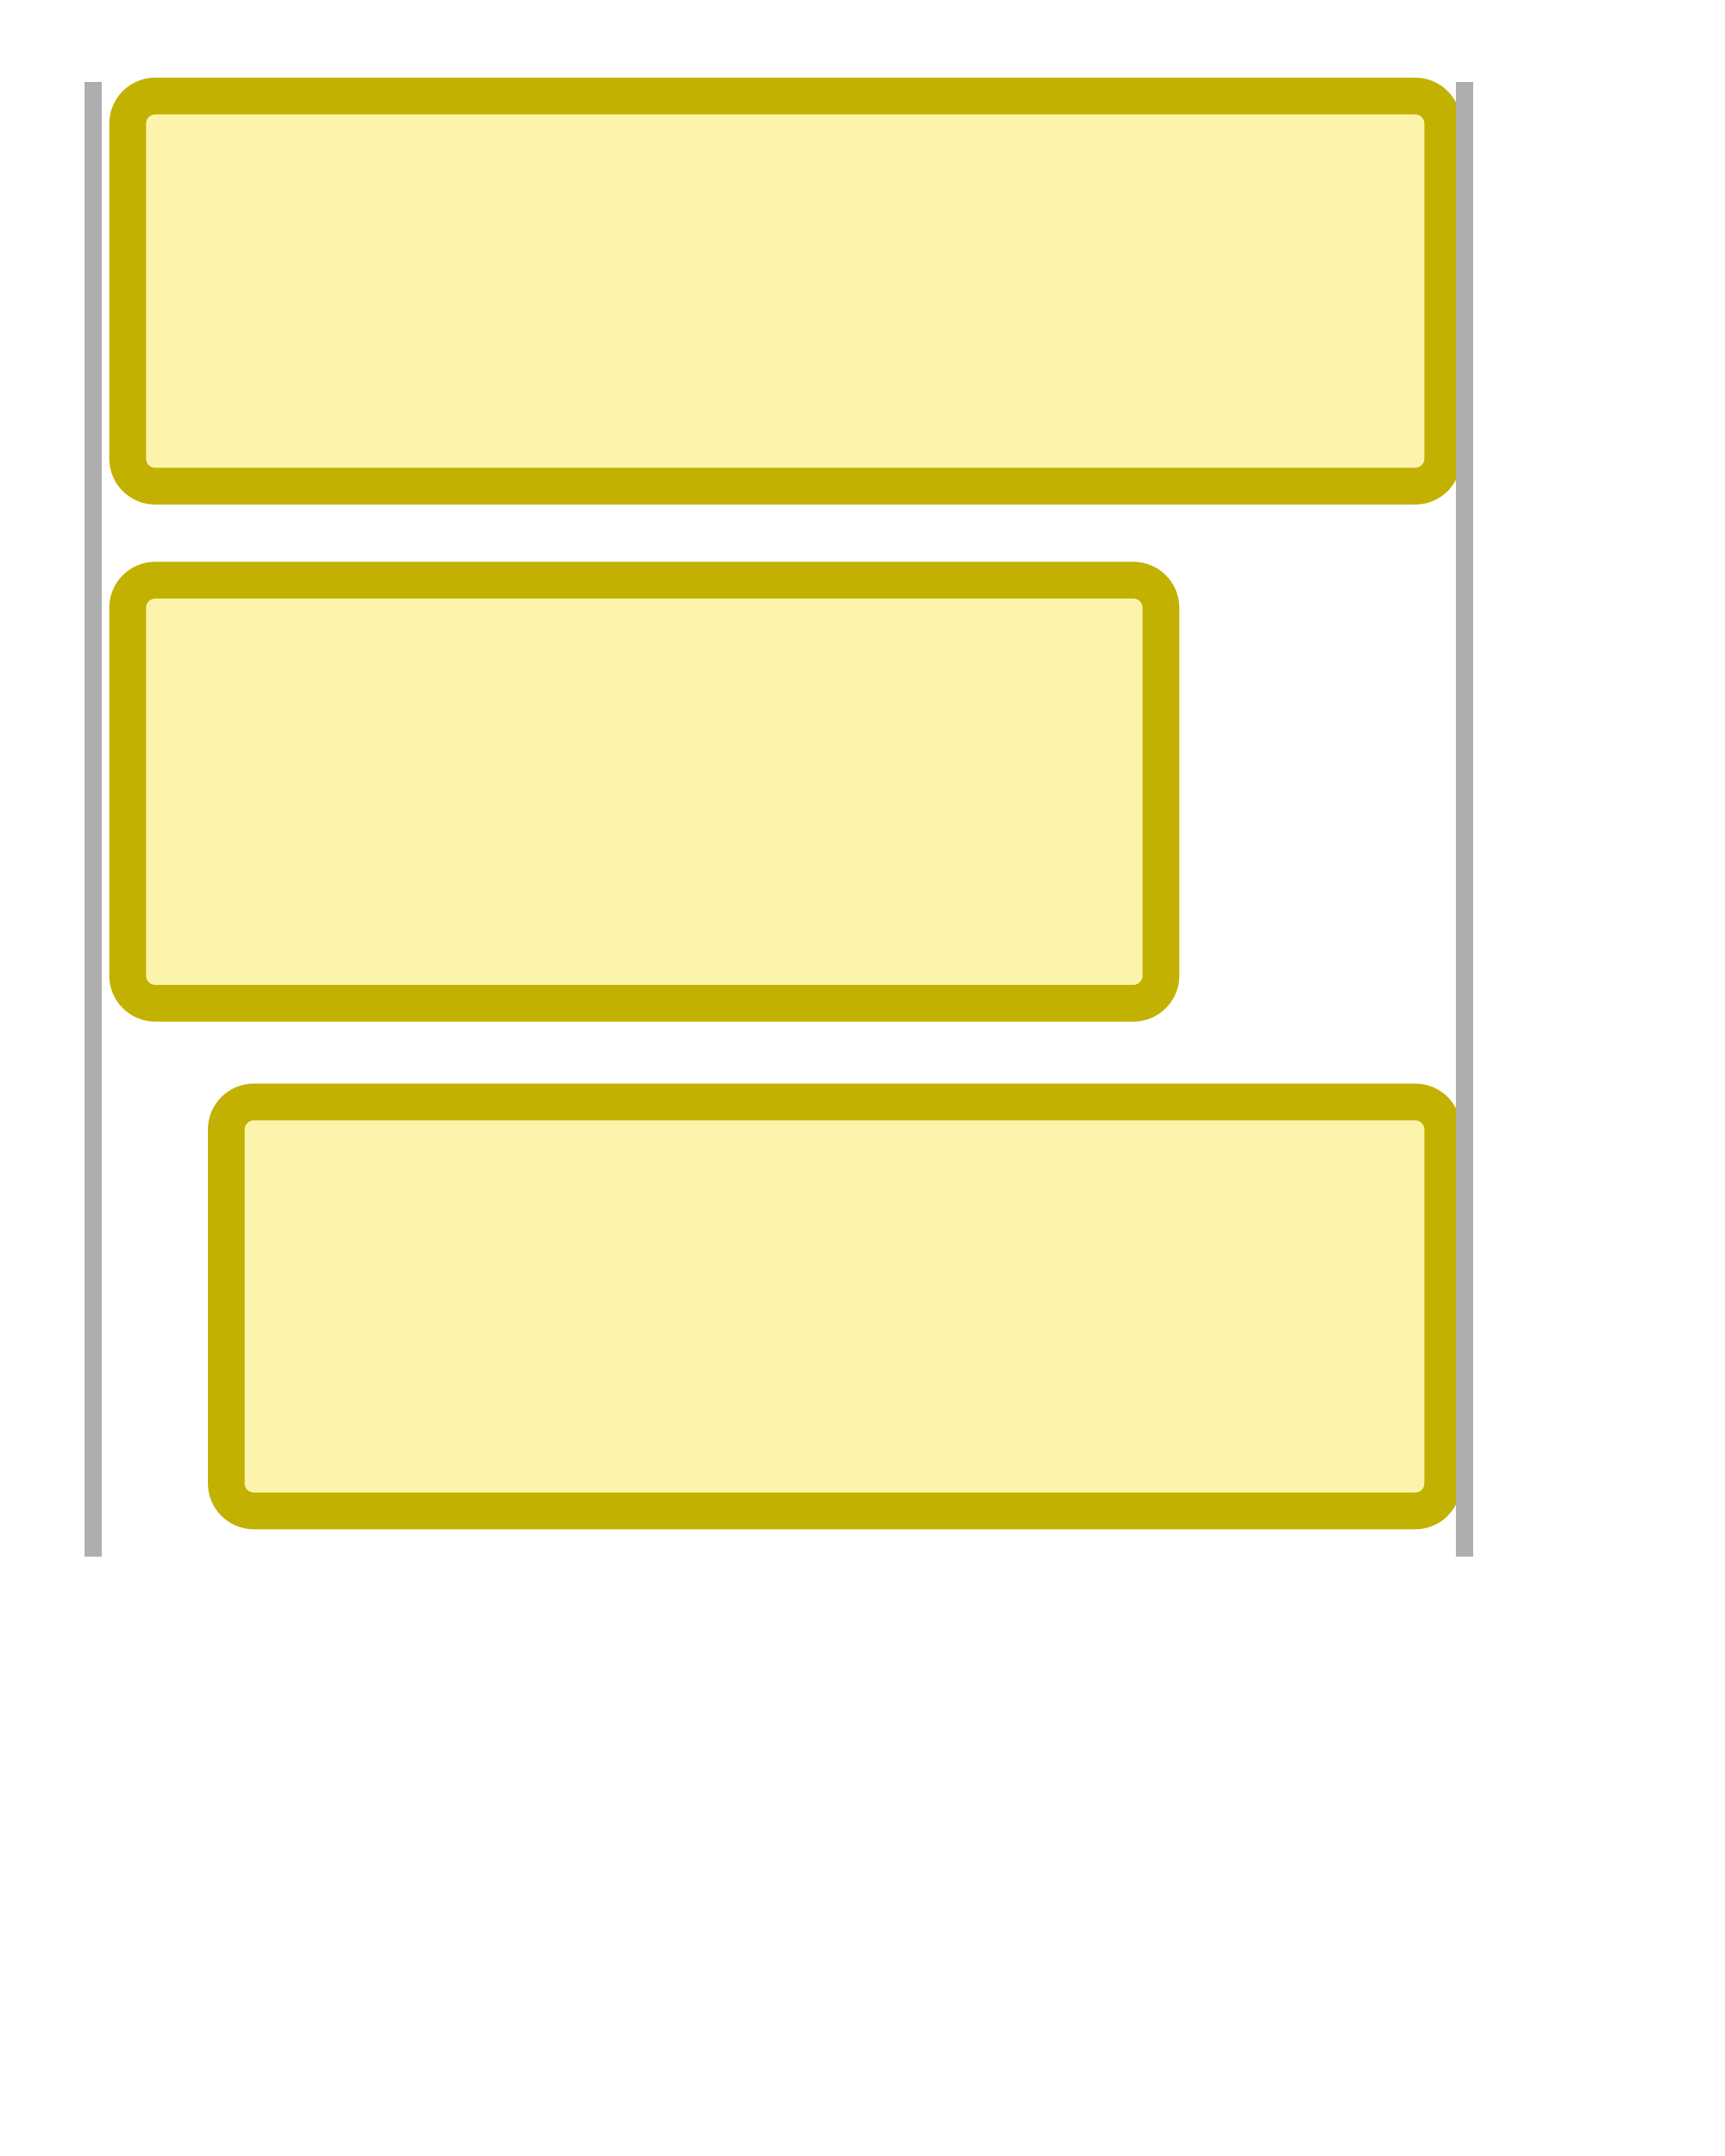
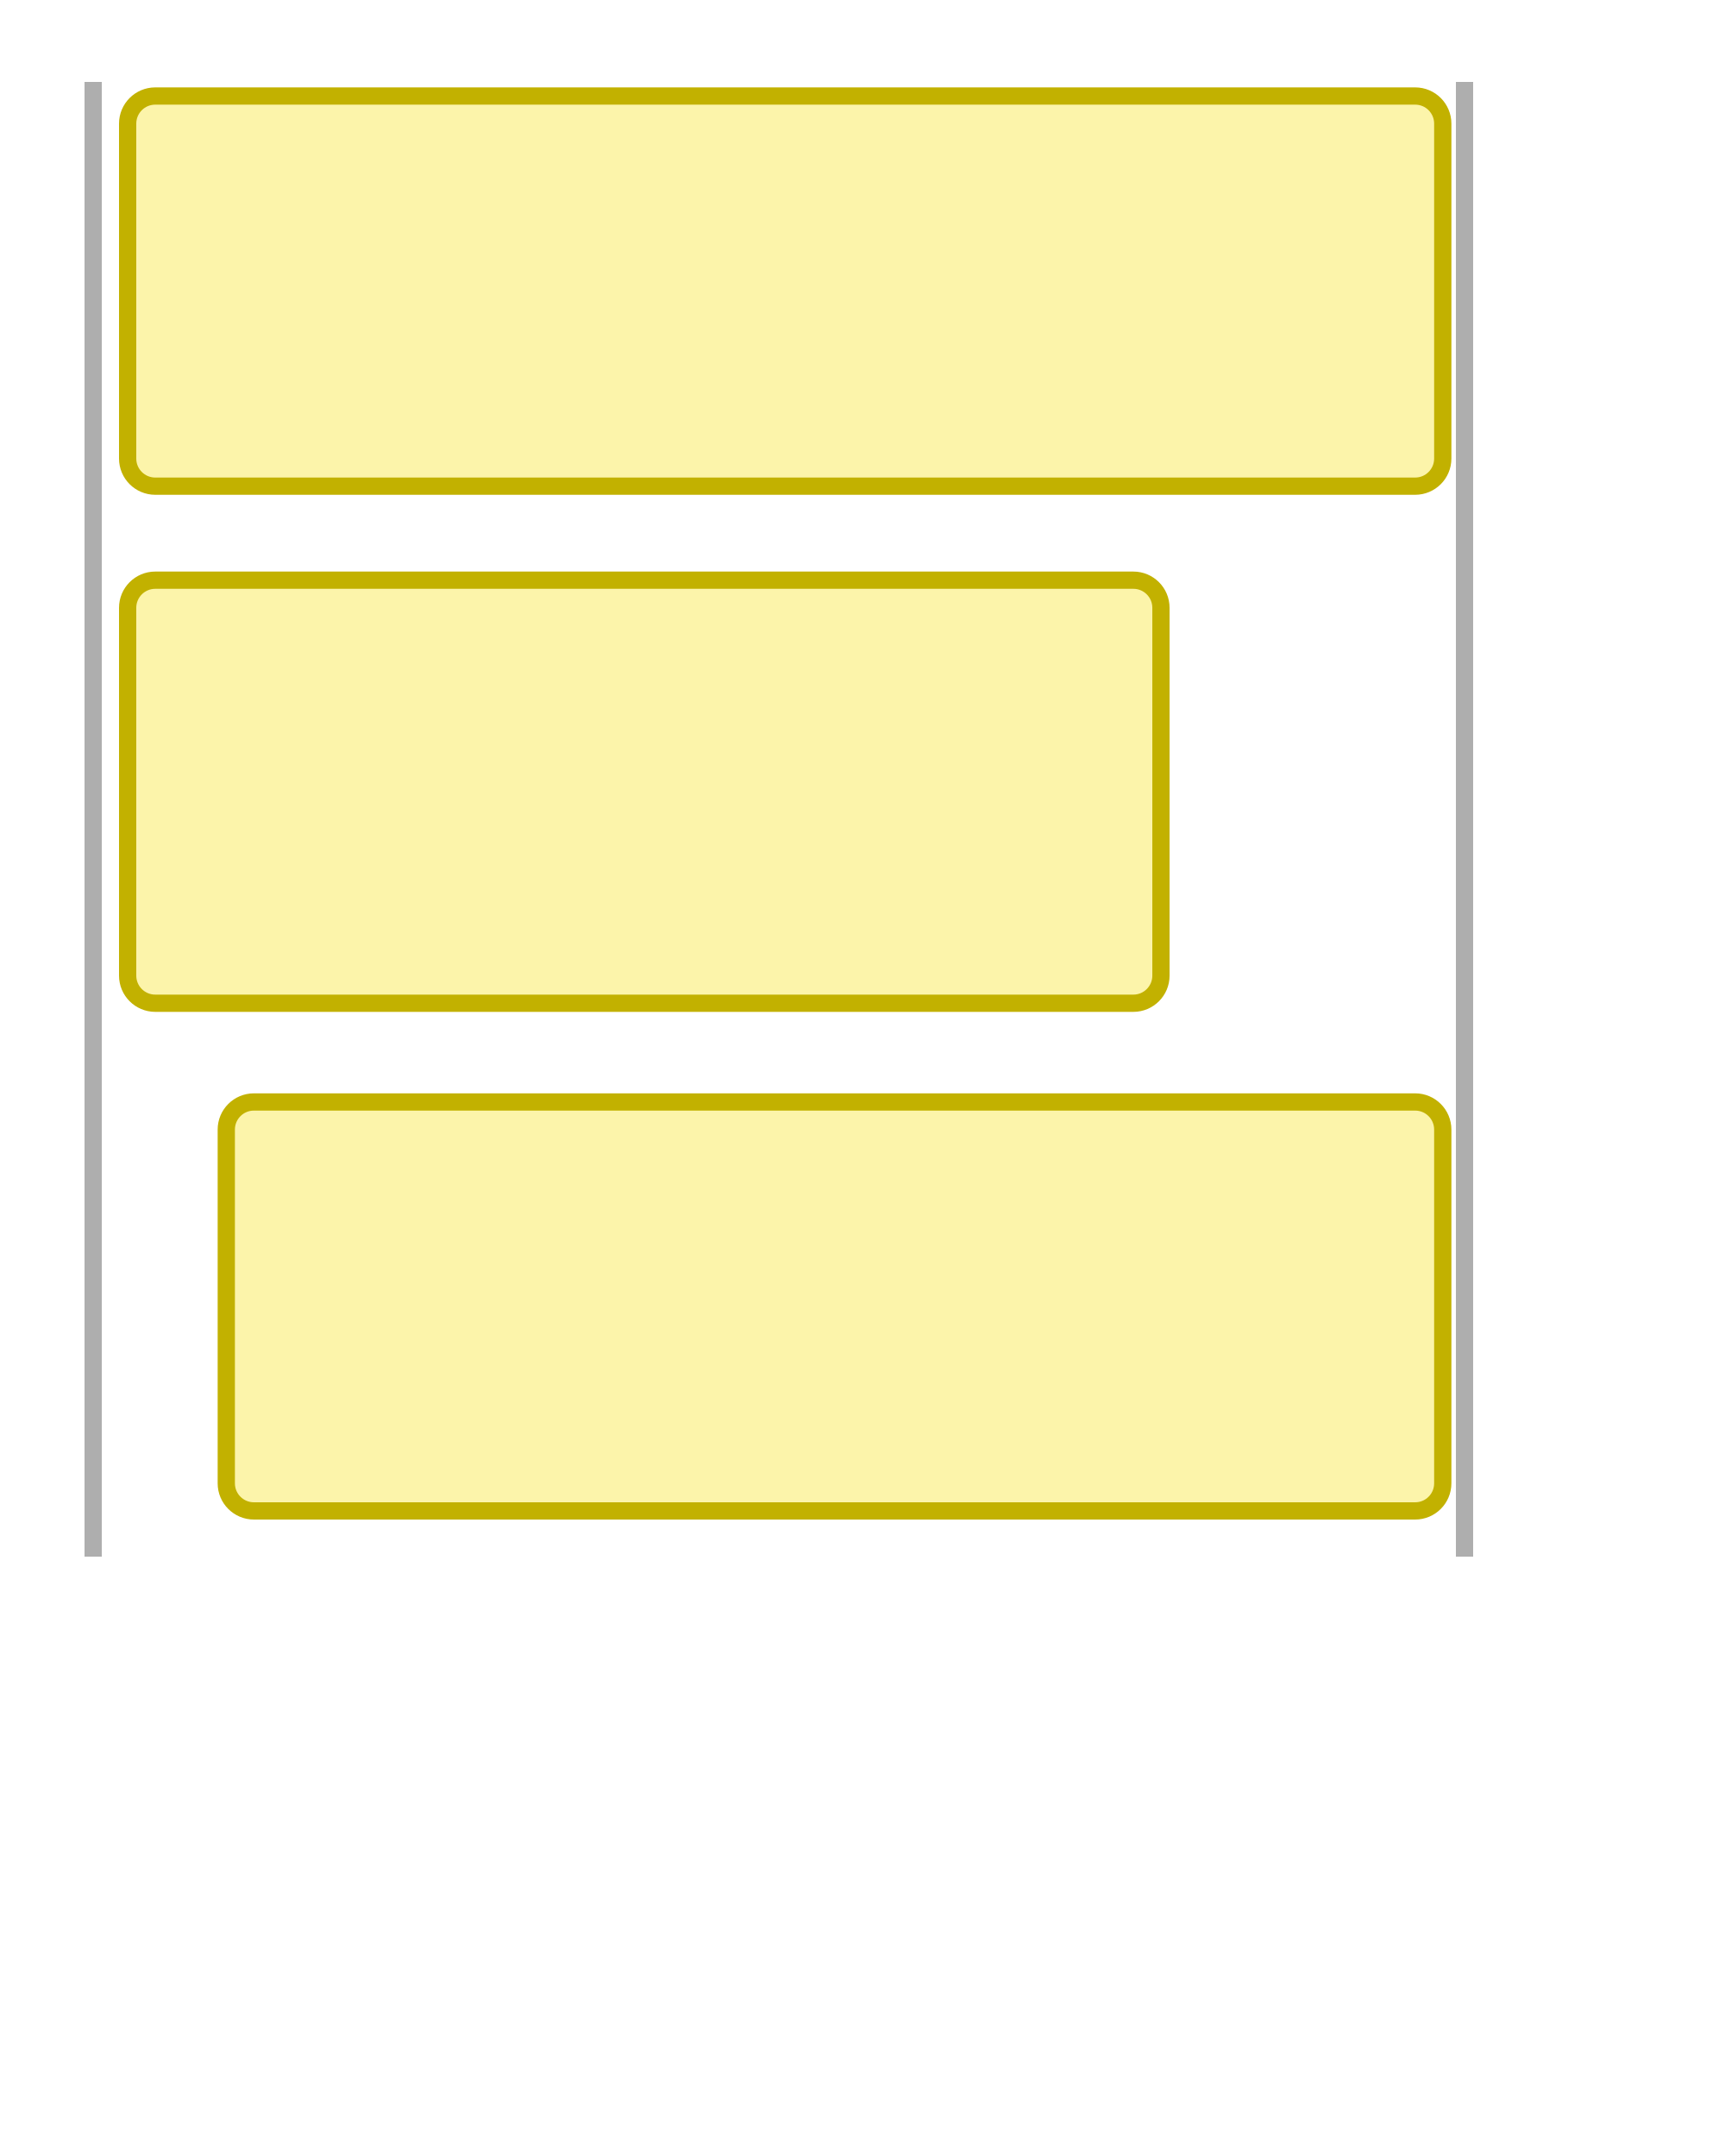
<svg xmlns="http://www.w3.org/2000/svg" width="200" height="250" viewBox="0 0 187.5 234.375" id="svg2" version="1.1">
  <defs id="defs4" />
  <g id="layer1" transform="translate(2,-753.9872)">
-     <rect style="color:#000000;clip-rule:nonzero;display:inline;overflow:visible;visibility:visible;opacity:1;isolation:auto;mix-blend-mode:normal;color-interpolation:sRGB;color-interpolation-filters:linearRGB;solid-color:#000000;solid-opacity:1;fill:#fcf4aa;fill-opacity:1;fill-rule:evenodd;stroke:#c2b100;stroke-width:4;stroke-linecap:round;stroke-linejoin:miter;stroke-miterlimit:4;stroke-dasharray:none;stroke-dashoffset:0;stroke-opacity:1;color-rendering:auto;image-rendering:auto;shape-rendering:auto;text-rendering:auto;enable-background:accumulate" id="rect3342" width="142.947" height="42.413" x="11.875" y="764.425" rx="3" ry="3" />
-     <rect style="color:#000000;clip-rule:nonzero;display:inline;overflow:visible;visibility:visible;opacity:1;isolation:auto;mix-blend-mode:normal;color-interpolation:sRGB;color-interpolation-filters:linearRGB;solid-color:#000000;solid-opacity:1;fill:#fcf4aa;fill-opacity:1;fill-rule:evenodd;stroke:#c2b100;stroke-width:4;stroke-linecap:round;stroke-linejoin:miter;stroke-miterlimit:4;stroke-dasharray:none;stroke-dashoffset:0;stroke-opacity:1;color-rendering:auto;image-rendering:auto;shape-rendering:auto;text-rendering:auto;enable-background:accumulate" id="rect3344" width="112.315" height="45.99" x="11.875" y="817.058" rx="3" ry="3" />
-     <rect style="color:#000000;clip-rule:nonzero;display:inline;overflow:visible;visibility:visible;opacity:1;isolation:auto;mix-blend-mode:normal;color-interpolation:sRGB;color-interpolation-filters:linearRGB;solid-color:#000000;solid-opacity:1;fill:#fcf4aa;fill-opacity:1;fill-rule:evenodd;stroke:#c2b100;stroke-width:4;stroke-linecap:round;stroke-linejoin:miter;stroke-miterlimit:4;stroke-dasharray:none;stroke-dashoffset:0;stroke-opacity:1;color-rendering:auto;image-rendering:auto;shape-rendering:auto;text-rendering:auto;enable-background:accumulate" id="rect3346" width="132.226" height="44.457" x="22.596" y="873.78" rx="3" ry="3" />
+     <rect style="color:#000000;clip-rule:nonzero;display:inline;overflow:visible;visibility:visible;opacity:1;isolation:auto;mix-blend-mode:normal;color-interpolation:sRGB;color-interpolation-filters:linearRGB;solid-color:#000000;solid-opacity:1;fill:#fcf4aa;fill-opacity:1;fill-rule:evenodd;stroke:#c2b100;stroke-width:1.875;stroke-linecap:round;stroke-linejoin:miter;stroke-miterlimit:4;stroke-dasharray:none;stroke-dashoffset:0;stroke-opacity:1;color-rendering:auto;image-rendering:auto;shape-rendering:auto;text-rendering:auto;enable-background:accumulate" id="rect3342" width="142.947" height="42.413" x="11.875" y="764.425" rx="3" ry="3" />
+     <rect style="color:#000000;clip-rule:nonzero;display:inline;overflow:visible;visibility:visible;opacity:1;isolation:auto;mix-blend-mode:normal;color-interpolation:sRGB;color-interpolation-filters:linearRGB;solid-color:#000000;solid-opacity:1;fill:#fcf4aa;fill-opacity:1;fill-rule:evenodd;stroke:#c2b100;stroke-width:1.875;stroke-linecap:round;stroke-linejoin:miter;stroke-miterlimit:4;stroke-dasharray:none;stroke-dashoffset:0;stroke-opacity:1;color-rendering:auto;image-rendering:auto;shape-rendering:auto;text-rendering:auto;enable-background:accumulate" id="rect3344" width="112.315" height="45.99" x="11.875" y="817.058" rx="3" ry="3" />
+     <rect style="color:#000000;clip-rule:nonzero;display:inline;overflow:visible;visibility:visible;opacity:1;isolation:auto;mix-blend-mode:normal;color-interpolation:sRGB;color-interpolation-filters:linearRGB;solid-color:#000000;solid-opacity:1;fill:#fcf4aa;fill-opacity:1;fill-rule:evenodd;stroke:#c2b100;stroke-width:1.875;stroke-linecap:round;stroke-linejoin:miter;stroke-miterlimit:4;stroke-dasharray:none;stroke-dashoffset:0;stroke-opacity:1;color-rendering:auto;image-rendering:auto;shape-rendering:auto;text-rendering:auto;enable-background:accumulate" id="rect3346" width="132.226" height="44.457" x="22.596" y="873.78" rx="3" ry="3" />
    <flowRoot xml:space="preserve" id="flowRoot10910" style="font-style:normal;font-variant:normal;font-weight:normal;font-stretch:normal;font-size:11.25px;line-height:125%;font-family:'DejaVu Sans';-inkscape-font-specification:'DejaVu Sans';letter-spacing:0px;word-spacing:0px;fill:#670540;fill-opacity:1;stroke:none;stroke-width:1px;stroke-linecap:butt;stroke-linejoin:miter;stroke-opacity:1;" transform="matrix(0.9375001,0,0,0.9375001,2.687493,760.5497)">
      <flowRegion id="flowRegion10912">
        <rect id="rect10914" width="184" height="55" x="5" y="190" style="fill:#670540;fill-opacity:1;stroke:none;stroke-opacity:1;" />
      </flowRegion>
      <flowPara id="flowPara10916" style="font-style:normal;font-variant:normal;font-weight:normal;font-stretch:normal;font-size:17.5px;font-family:'DejaVu Serif';-inkscape-font-specification:'DejaVu Serif';fill:#670540;fill-opacity:1;stroke:none;stroke-opacity:1;">Блочное позиционирование</flowPara>
    </flowRoot>
    <path style="fill:none;fill-rule:evenodd;stroke:#aeaeae;stroke-width:1.875;stroke-linecap:butt;stroke-linejoin:miter;stroke-miterlimit:4;stroke-dasharray:none;stroke-opacity:1" d="m 8.125,762.893 0,160.313" id="path10924" />
    <path id="path10926" d="m 157.188,762.893 0,160.313" style="fill:none;fill-rule:evenodd;stroke:#aeaeae;stroke-width:1.875;stroke-linecap:butt;stroke-linejoin:miter;stroke-miterlimit:4;stroke-dasharray:none;stroke-opacity:1" />
  </g>
</svg>
